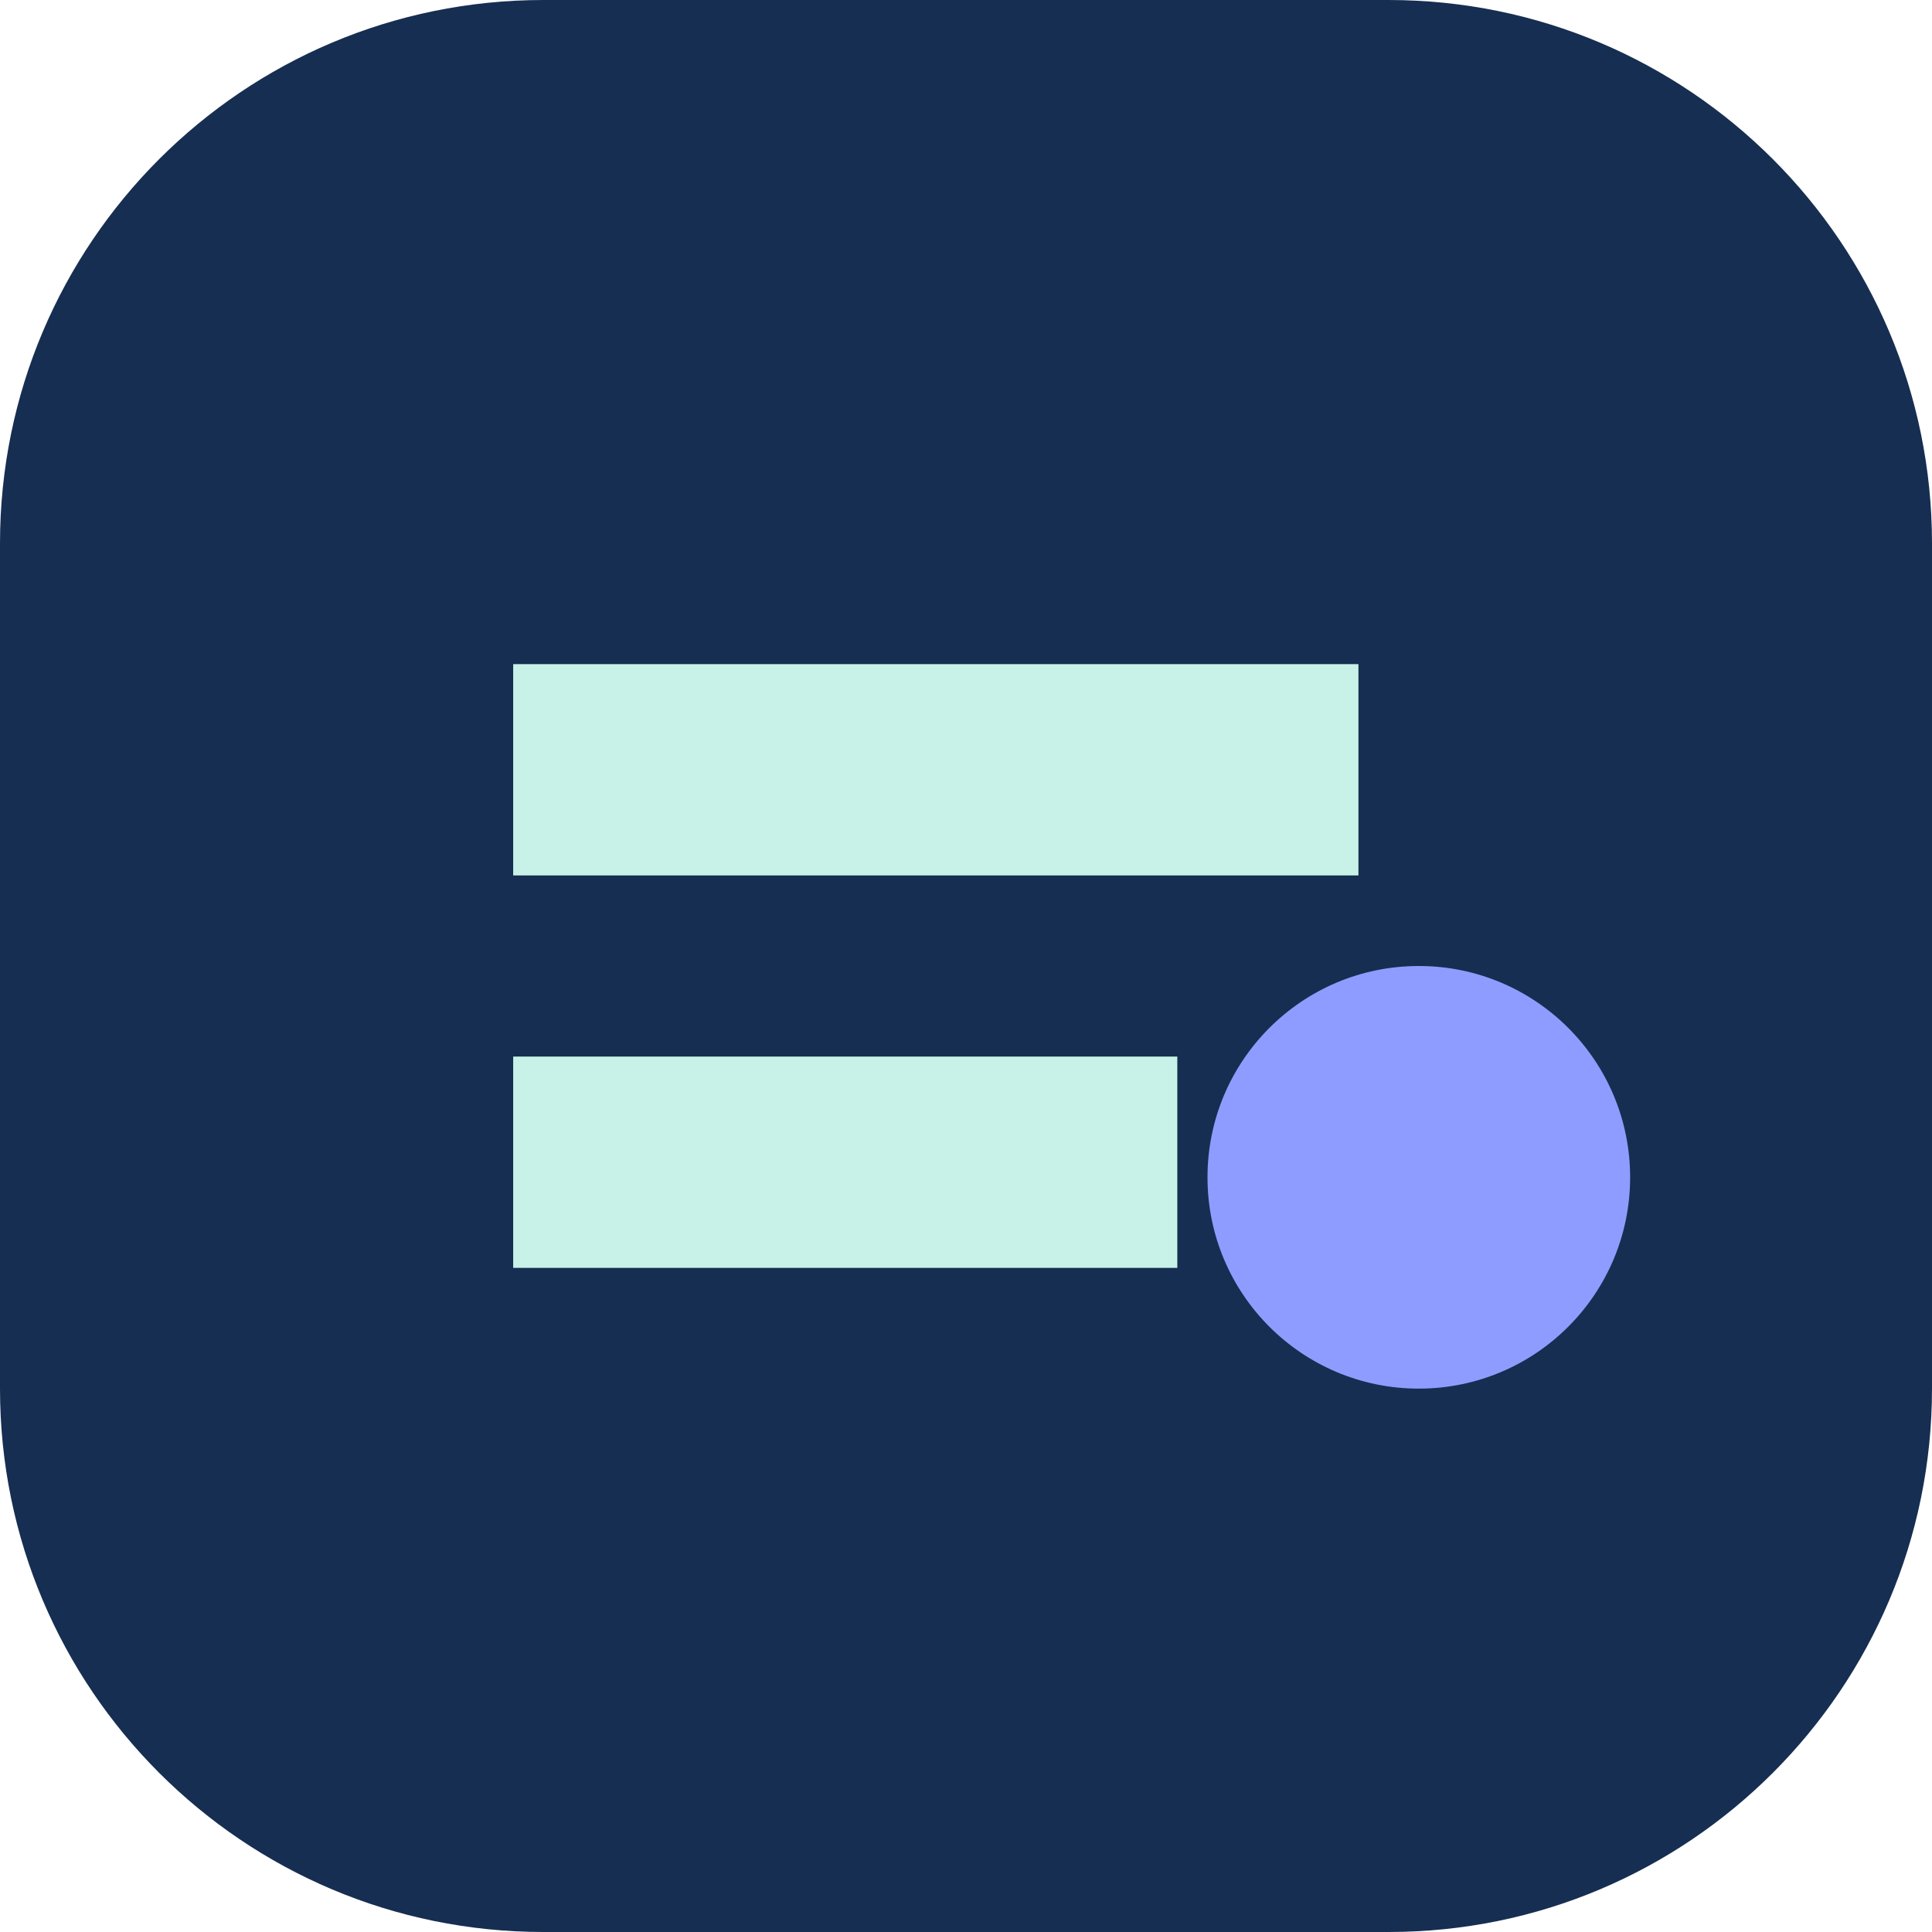
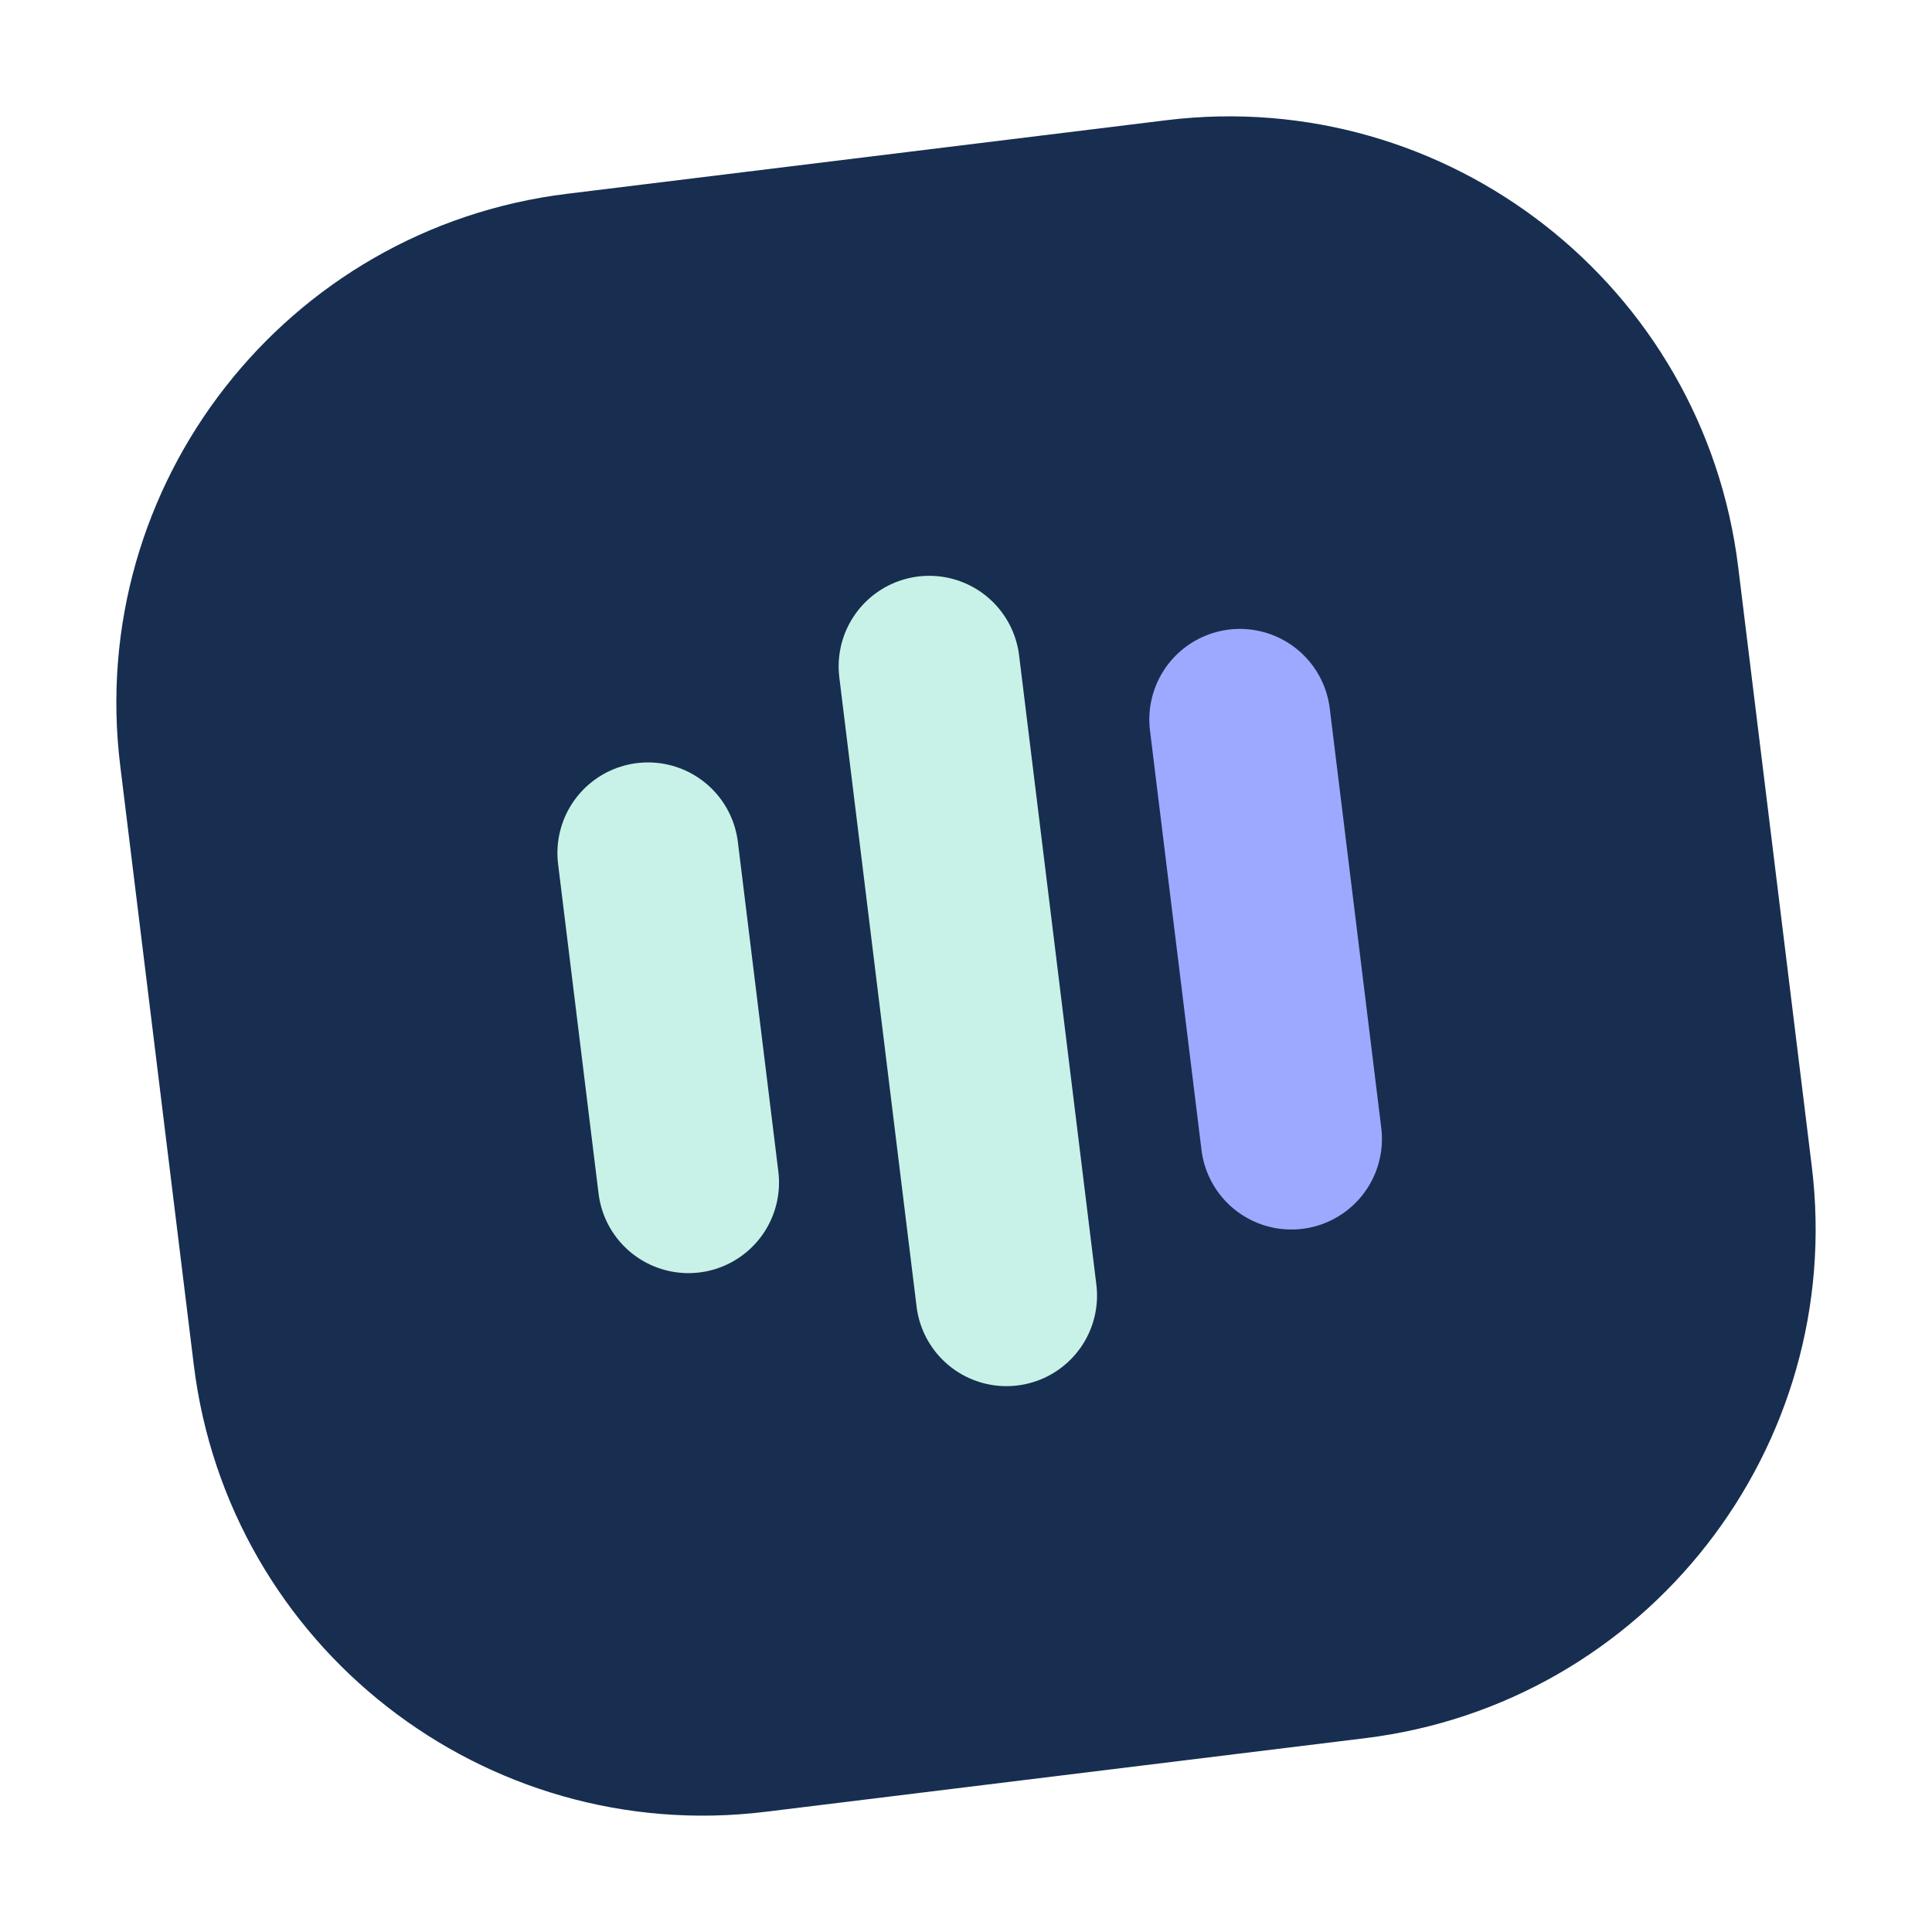
<svg xmlns="http://www.w3.org/2000/svg" viewBox="0 0 64 64">
-   <rect width="64" height="64" rx="18" fill="#162e51" />
-   <path d="M17 22h28v7H17zm0 13h22v7H17z" fill="#c8f2e7" />
-   <circle cx="47" cy="39" r="7" fill="#8f9cff" />
+   <rect x="5" y="5" width="54" height="54" rx="17" fill="#172e50" transform="rotate(-7 32 32)" />
+   <g transform="rotate(-7 32 32)" fill="none" stroke-linecap="round" stroke-width="6">
+     <path d="M22 27v11" stroke="#c8f2e7" />
+     <path d="M32 22v21" stroke="#c8f2e7" />
+     <path d="M42 25v14" stroke="#9ca9ff" />
+   </g>
</svg>
